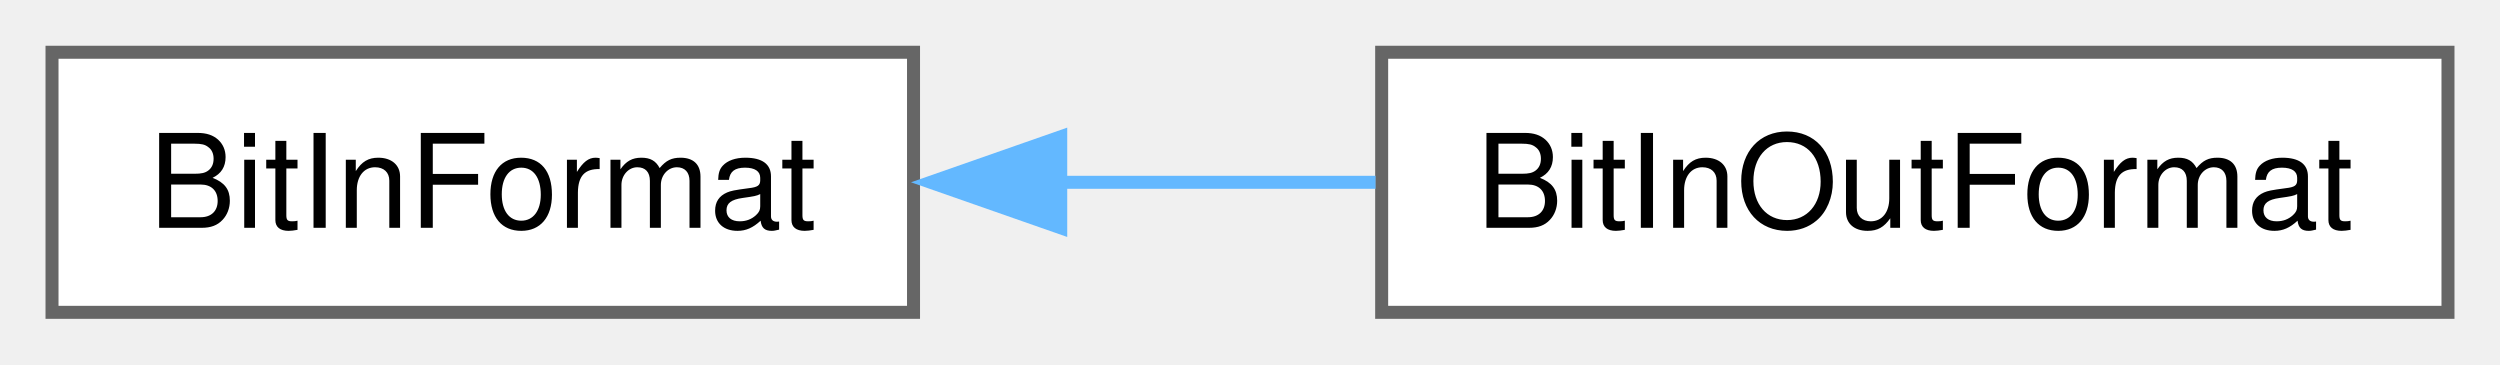
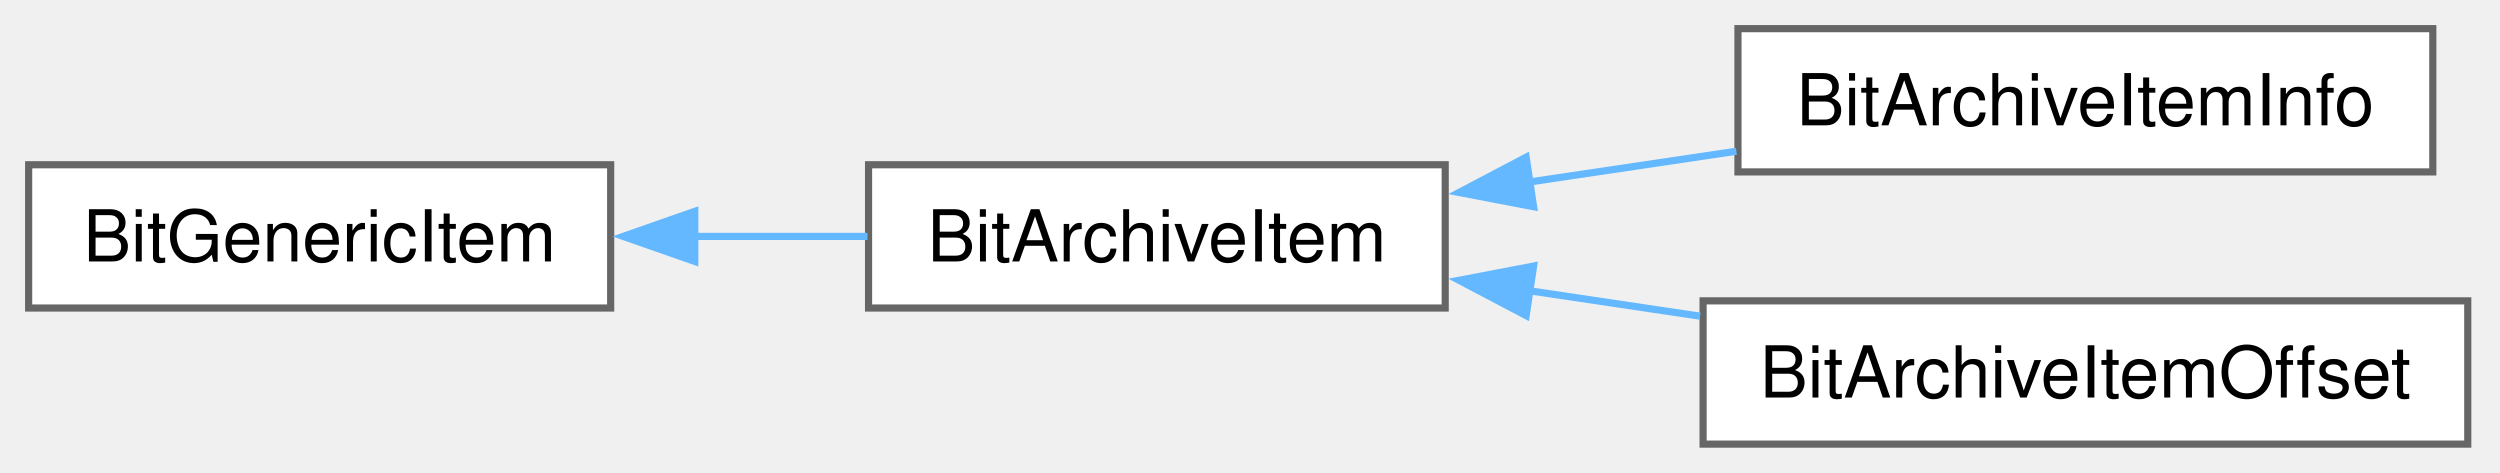
- <svg xmlns="http://www.w3.org/2000/svg" xmlns:xlink="http://www.w3.org/1999/xlink" width="192pt" height="28pt" viewBox="0.00 0.00 192.25 28.00">
-   <g id="graph0" class="graph" transform="scale(1 1) rotate(0) translate(4 24)">
+ <svg xmlns="http://www.w3.org/2000/svg" xmlns:xlink="http://www.w3.org/1999/xlink" width="349pt" height="66pt" viewBox="0.00 0.00 349.00 66.00">
+   <g id="graph0" class="graph" transform="scale(1 1) rotate(0) translate(4 62)">
    <g id="Node000000" class="node">
      <g id="a_Node000000">
-         <a xlink:href="classbit7z_1_1_bit_in_format.html" target="_top" xlink:title="The BitInFormat class specifies an extractable archive format.">
-           <polygon fill="white" stroke="#666666" points="66.25,-20 0,-20 0,0 66.25,0 66.25,-20" />
-           <text text-anchor="middle" x="33.12" y="-6.5" font-family="Helvetica,sans-Serif" font-size="10.00">BitInFormat</text>
+         <a xlink:href="classbit7z_1_1_bit_generic_item.html" target="_top" xlink:title="The BitGenericItem interface class represents a generic item (either inside or outside an archive).">
+           <polygon fill="white" stroke="#666666" points="81.25,-39 0,-39 0,-19 81.25,-19 81.25,-39" />
+           <text xml:space="preserve" text-anchor="middle" x="40.62" y="-25.5" font-family="Helvetica,sans-Serif" font-size="10.00">BitGenericItem</text>
        </a>
      </g>
    </g>
    <g id="Node000001" class="node">
      <g id="a_Node000001">
-         <a xlink:href="classbit7z_1_1_bit_in_out_format.html" target="_top" xlink:title="The BitInOutFormat class specifies a format available for creating new archives and extract old ones.">
-           <polygon fill="white" stroke="#666666" points="184.25,-20 102.25,-20 102.25,0 184.25,0 184.25,-20" />
-           <text text-anchor="middle" x="143.25" y="-6.5" font-family="Helvetica,sans-Serif" font-size="10.00">BitInOutFormat</text>
+         <a xlink:href="classbit7z_1_1_bit_archive_item.html" target="_top" xlink:title="The BitArchiveItem class represents a generic item inside an archive.">
+           <polygon fill="white" stroke="#666666" points="197.75,-39 117.25,-39 117.25,-19 197.75,-19 197.75,-39" />
+           <text xml:space="preserve" text-anchor="middle" x="157.5" y="-25.5" font-family="Helvetica,sans-Serif" font-size="10.00">BitArchiveItem</text>
        </a>
      </g>
    </g>
-     <g id="edge15_Node000000_Node000001" class="edge">
-       <g id="a_edge15_Node000000_Node000001">
+     <g id="edge16_Node000000_Node000001" class="edge">
+       <g id="a_edge16_Node000000_Node000001">
        <a xlink:title=" ">
-           <path fill="none" stroke="#63b8ff" d="M77.3,-10C85.38,-10 93.79,-10 101.78,-10" />
-           <polygon fill="#63b8ff" stroke="#63b8ff" points="77.57,-6.5 67.57,-10 77.57,-13.5 77.57,-6.5" />
+           <path fill="none" stroke="#63b8ff" d="M92.82,-29C100.96,-29 109.28,-29 117.1,-29" />
+           <polygon fill="#63b8ff" stroke="#63b8ff" points="92.99,-25.5 82.99,-29 92.99,-32.5 92.99,-25.5" />
+         </a>
+       </g>
+     </g>
+     <g id="Node000002" class="node">
+       <g id="a_Node000002">
+         <a xlink:href="classbit7z_1_1_bit_archive_item_info.html" target="_top" xlink:title="The BitArchiveItemInfo class represents an archived item and that stores all its properties for later...">
+           <polygon fill="white" stroke="#666666" points="335.62,-58 238.62,-58 238.62,-38 335.62,-38 335.62,-58" />
+           <text xml:space="preserve" text-anchor="middle" x="287.12" y="-44.5" font-family="Helvetica,sans-Serif" font-size="10.00">BitArchiveItemInfo</text>
+         </a>
+       </g>
+     </g>
+     <g id="edge17_Node000001_Node000002" class="edge">
+       <g id="a_edge17_Node000001_Node000002">
+         <a xlink:title=" ">
+           <path fill="none" stroke="#63b8ff" d="M209.54,-36.6C219.06,-38.02 228.98,-39.49 238.4,-40.89" />
+           <polygon fill="#63b8ff" stroke="#63b8ff" points="210.09,-33.14 199.68,-35.13 209.05,-40.06 210.09,-33.14" />
+         </a>
+       </g>
+     </g>
+     <g id="Node000003" class="node">
+       <g id="a_Node000003">
+         <a xlink:href="classbit7z_1_1_bit_archive_item_offset.html" target="_top" xlink:title="The BitArchiveItemOffset class represents an archived item but doesn't store its properties.">
+           <polygon fill="white" stroke="#666666" points="340.5,-20 233.75,-20 233.75,0 340.5,0 340.5,-20" />
+           <text xml:space="preserve" text-anchor="middle" x="287.12" y="-6.5" font-family="Helvetica,sans-Serif" font-size="10.00">BitArchiveItemOffset</text>
+         </a>
+       </g>
+     </g>
+     <g id="edge18_Node000001_Node000003" class="edge">
+       <g id="a_edge18_Node000001_Node000003">
+         <a xlink:title=" ">
+           <path fill="none" stroke="#63b8ff" d="M209.44,-21.42C217.3,-20.25 225.43,-19.04 233.33,-17.86" />
+           <polygon fill="#63b8ff" stroke="#63b8ff" points="209.05,-17.94 199.68,-22.87 210.09,-24.86 209.05,-17.94" />
        </a>
      </g>
    </g>
  </g>
</svg>
